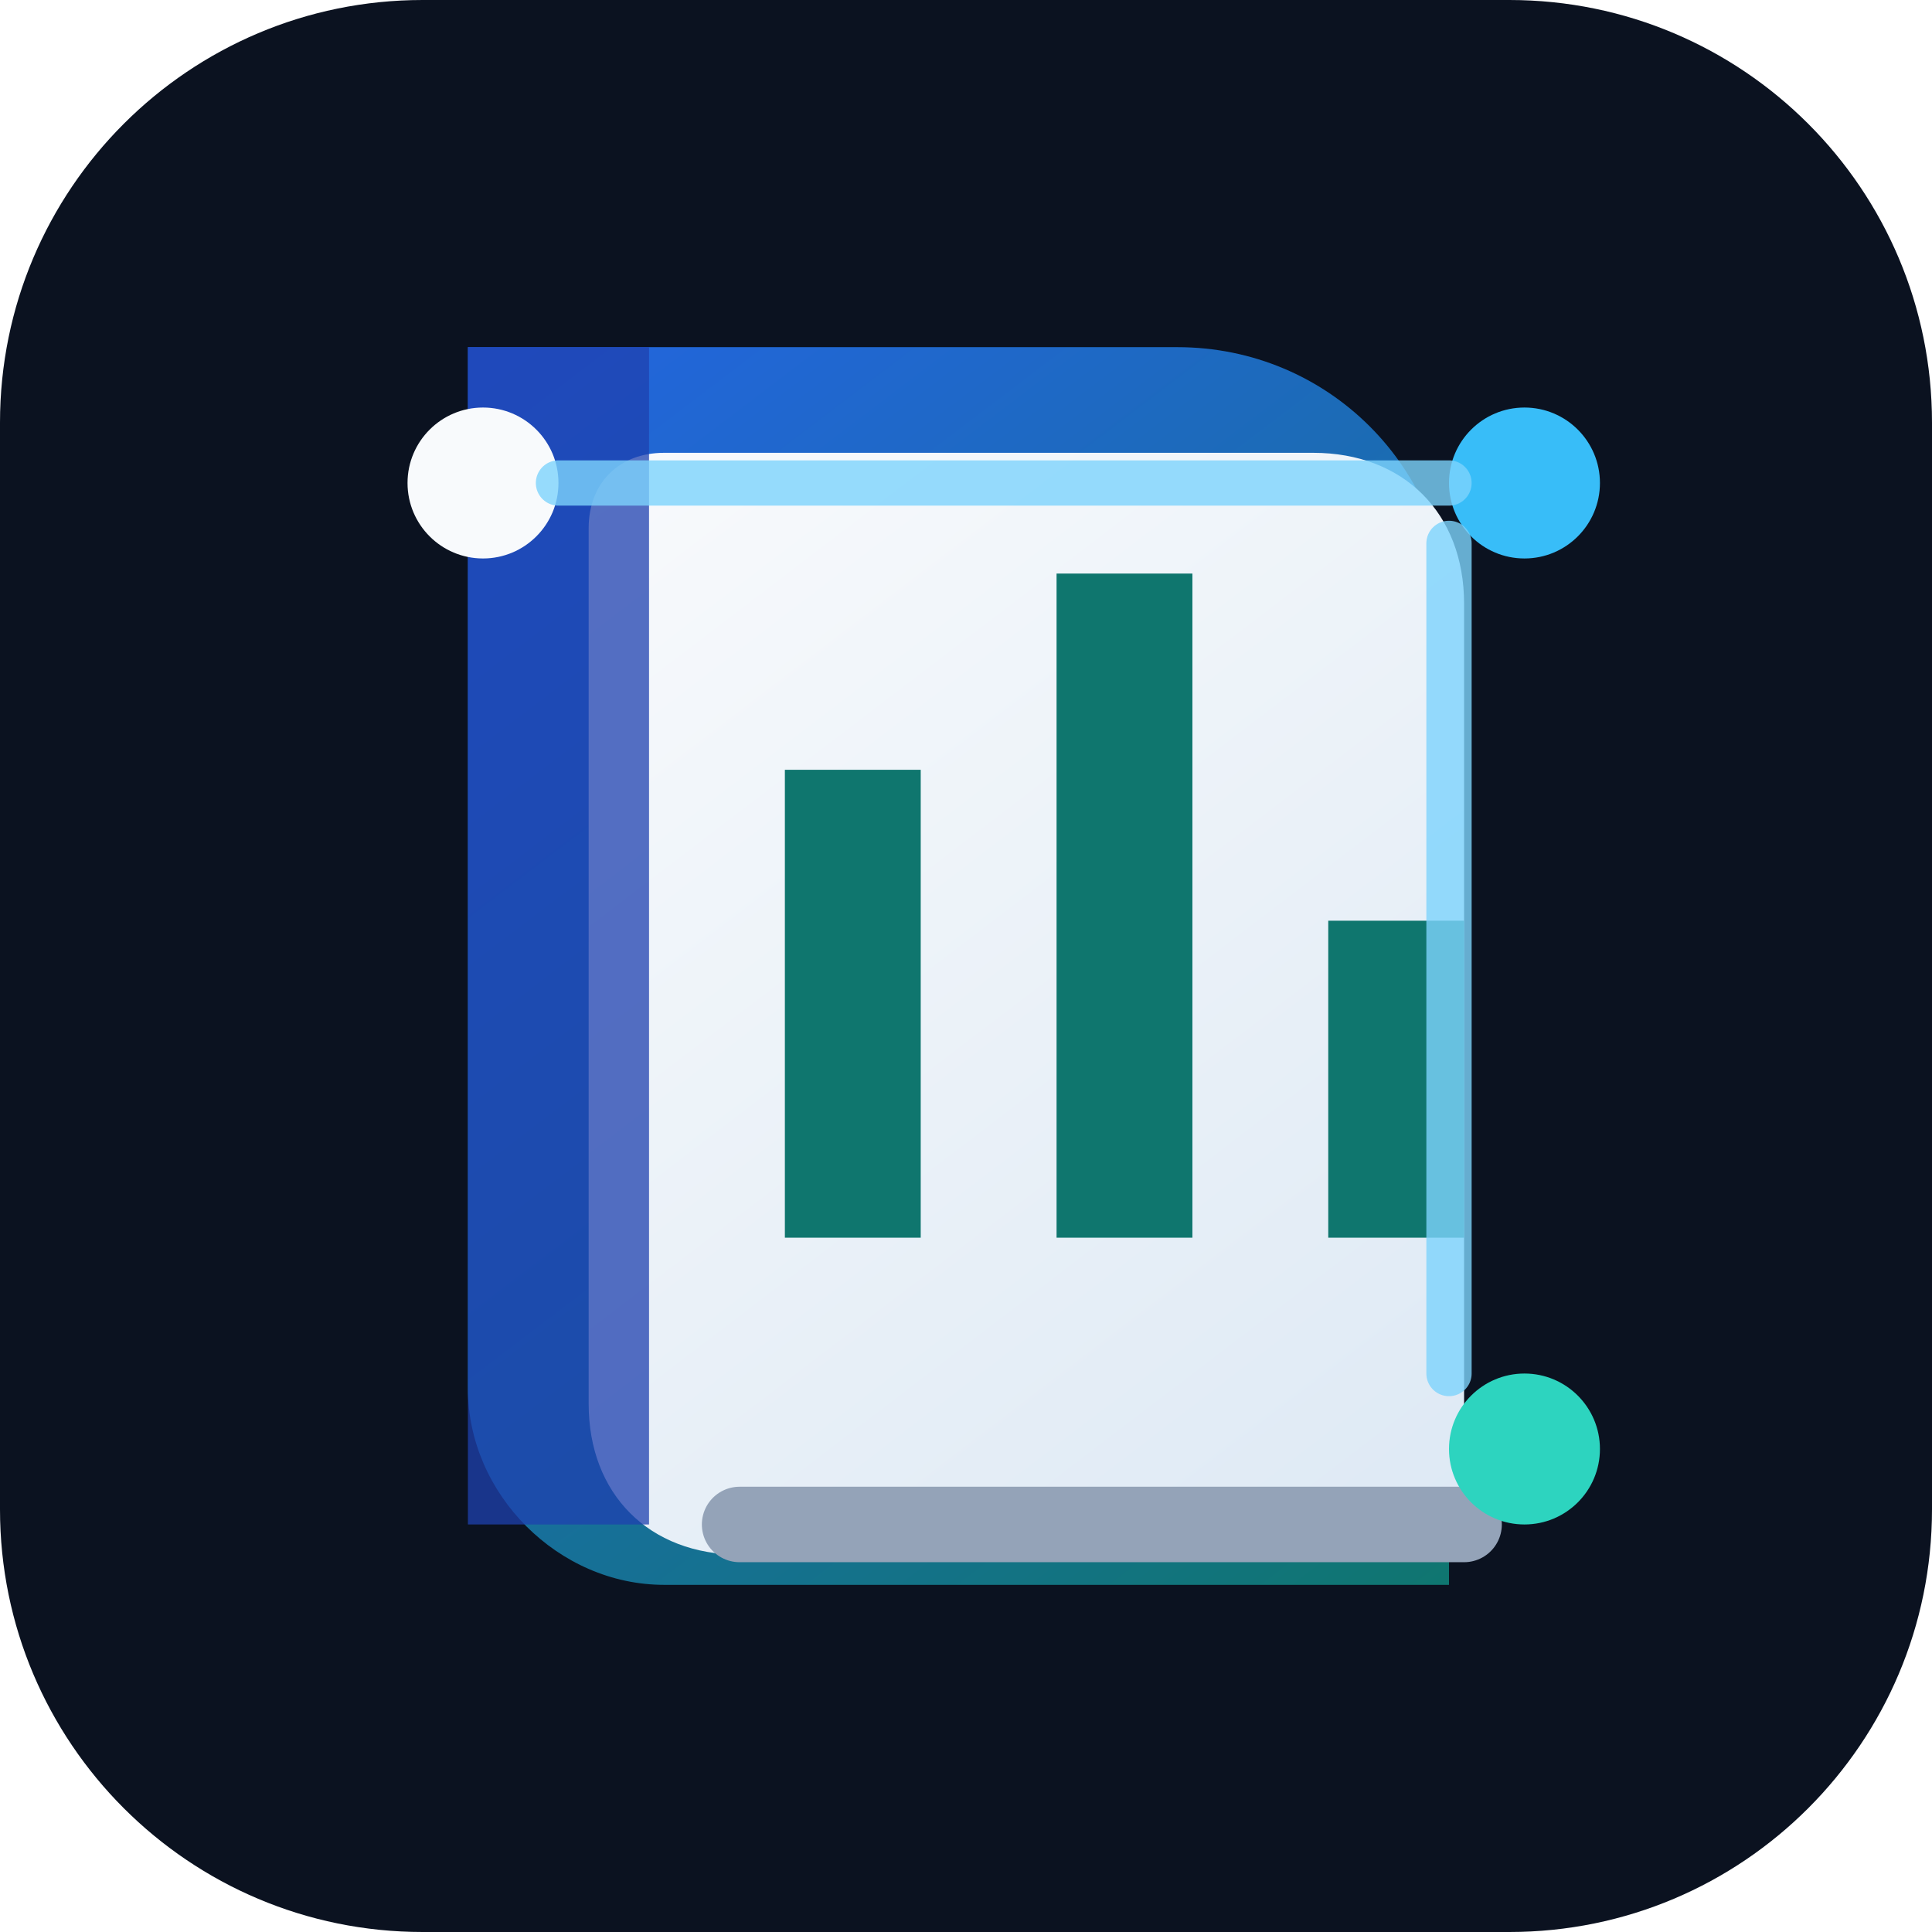
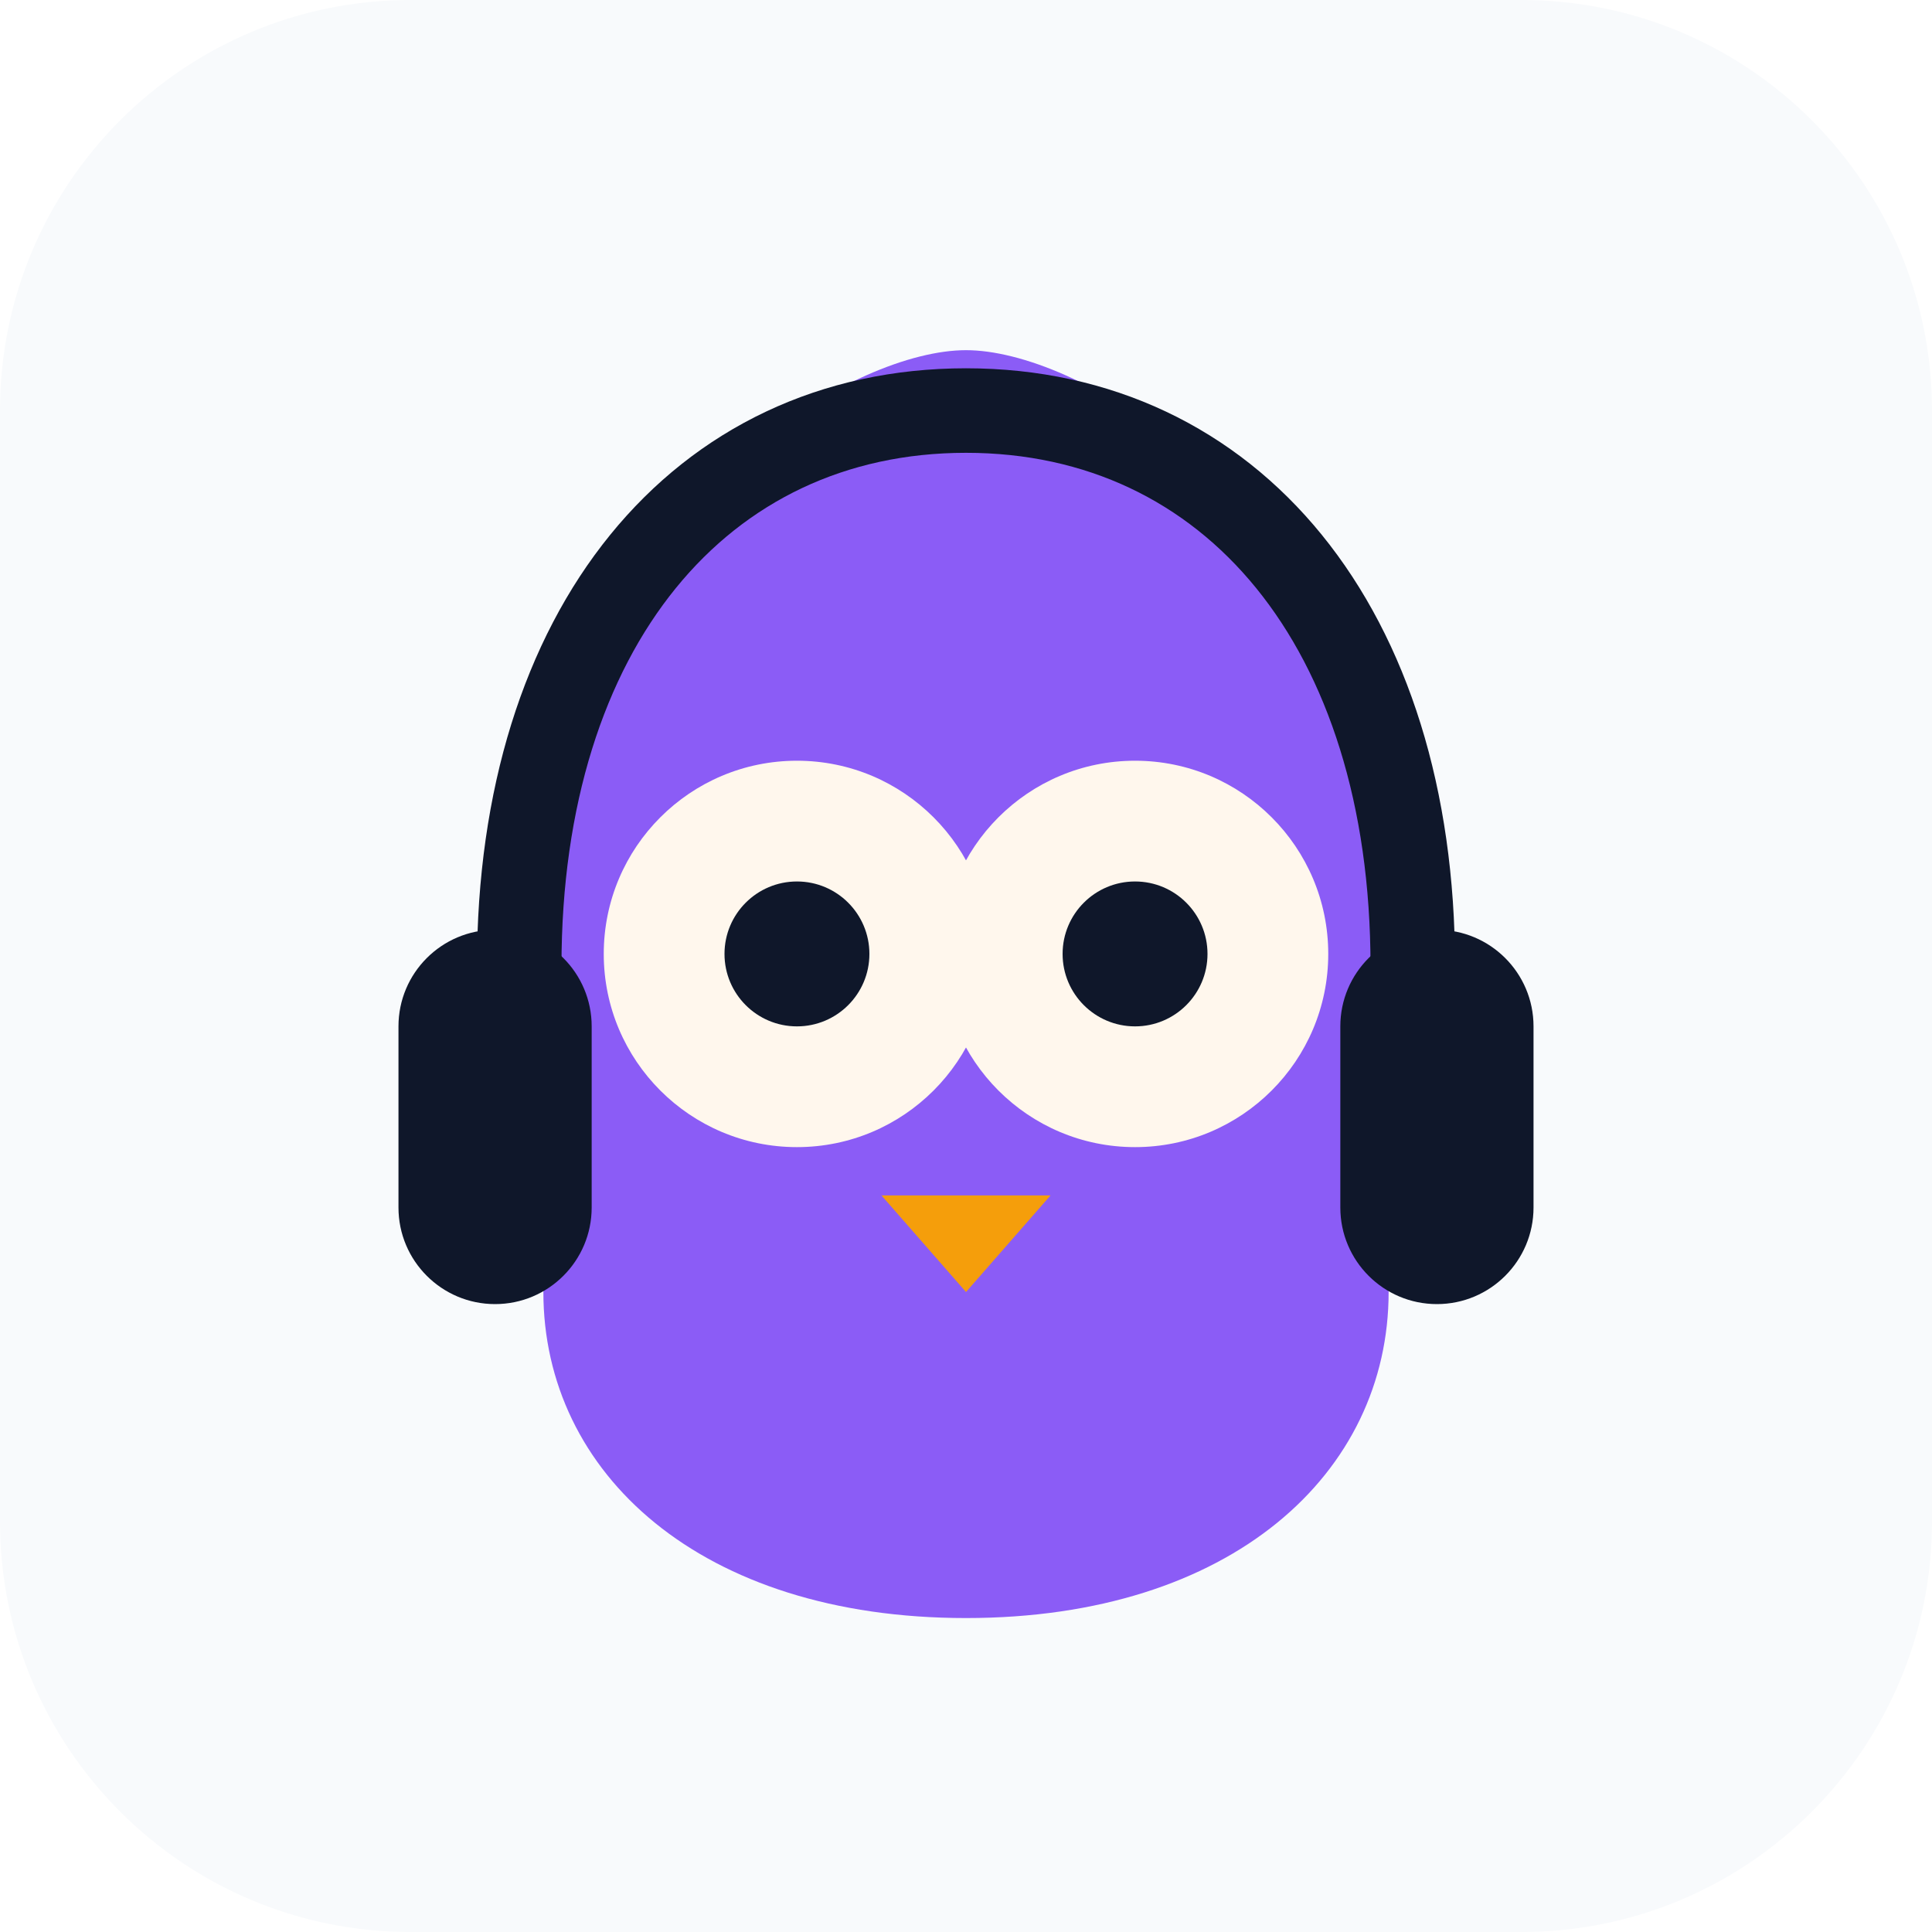
- <svg xmlns="http://www.w3.org/2000/svg" role="img" viewBox="0 0 128 128">
-   <defs>
-     <linearGradient id="cover" x1="22" x2="92" y1="18" y2="110" gradientUnits="userSpaceOnUse">
-       <stop stop-color="#2563EB" />
-       <stop offset="1" stop-color="#0F766E" />
-     </linearGradient>
-     <linearGradient id="page" x1="46" x2="104" y1="26" y2="102" gradientUnits="userSpaceOnUse">
-       <stop stop-color="#F8FAFC" />
-       <stop offset="1" stop-color="#DCE8F4" />
-     </linearGradient>
-   </defs>
-   <rect width="128" height="128" rx="28" fill="#0B1220" />
-   <path d="M31 23h47c10 0 18 8 18 18v64H44c-7 0-13-6-13-13V23Z" fill="url(#cover)" />
-   <path d="M44 30h43c6 0 10 4 10 10v63H49c-6 0-10-4-10-10V35c0-3 2-5 5-5Z" fill="url(#page)" />
-   <path d="M31 23h12v78H31V23Z" fill="#1E40AF" opacity=".75" />
-   <path d="M52 51h9v31h-9V51Zm18-13h9v44h-9V38Zm18 23h9v21h-9V61Z" fill="#0F766E" />
-   <path d="M49 101h48" stroke="#94A3B8" stroke-width="5" stroke-linecap="round" />
-   <circle cx="32" cy="32" r="5" fill="#F8FAFC" />
-   <circle cx="101" cy="32" r="5" fill="#38BDF8" />
-   <circle cx="101" cy="96" r="5" fill="#2DD4BF" />
-   <path d="M37 32h59M96 36v55" stroke="#7DD3FC" stroke-width="3" stroke-linecap="round" opacity=".8" />
+ <svg xmlns="http://www.w3.org/2000/svg" role="img" viewBox="0 0 160 160">
+   <rect width="160" height="160" rx="34" fill="#F8FAFC" />
+   <path d="M45 64c7-24 26-35 35-35s28 11 35 35v43c0 15-13 27-35 27s-35-12-35-27V64Z" fill="#8B5CF6" />
+   <circle cx="66" cy="79" r="16" fill="#FFF7ED" />
+   <circle cx="94" cy="79" r="16" fill="#FFF7ED" />
+   <circle cx="66" cy="79" r="6" fill="#0F172A" />
+   <circle cx="94" cy="79" r="6" fill="#0F172A" />
+   <path d="M73 99l7 8 7-8" fill="#F59E0B" />
+   <path d="M43 80c0-28 15-46 37-46s37 18 37 46" fill="none" stroke="#0F172A" stroke-width="7" stroke-linecap="round" />
+   <rect x="33" y="77" width="16" height="31" rx="8" fill="#0F172A" />
+   <rect x="111" y="77" width="16" height="31" rx="8" fill="#0F172A" />
</svg>
